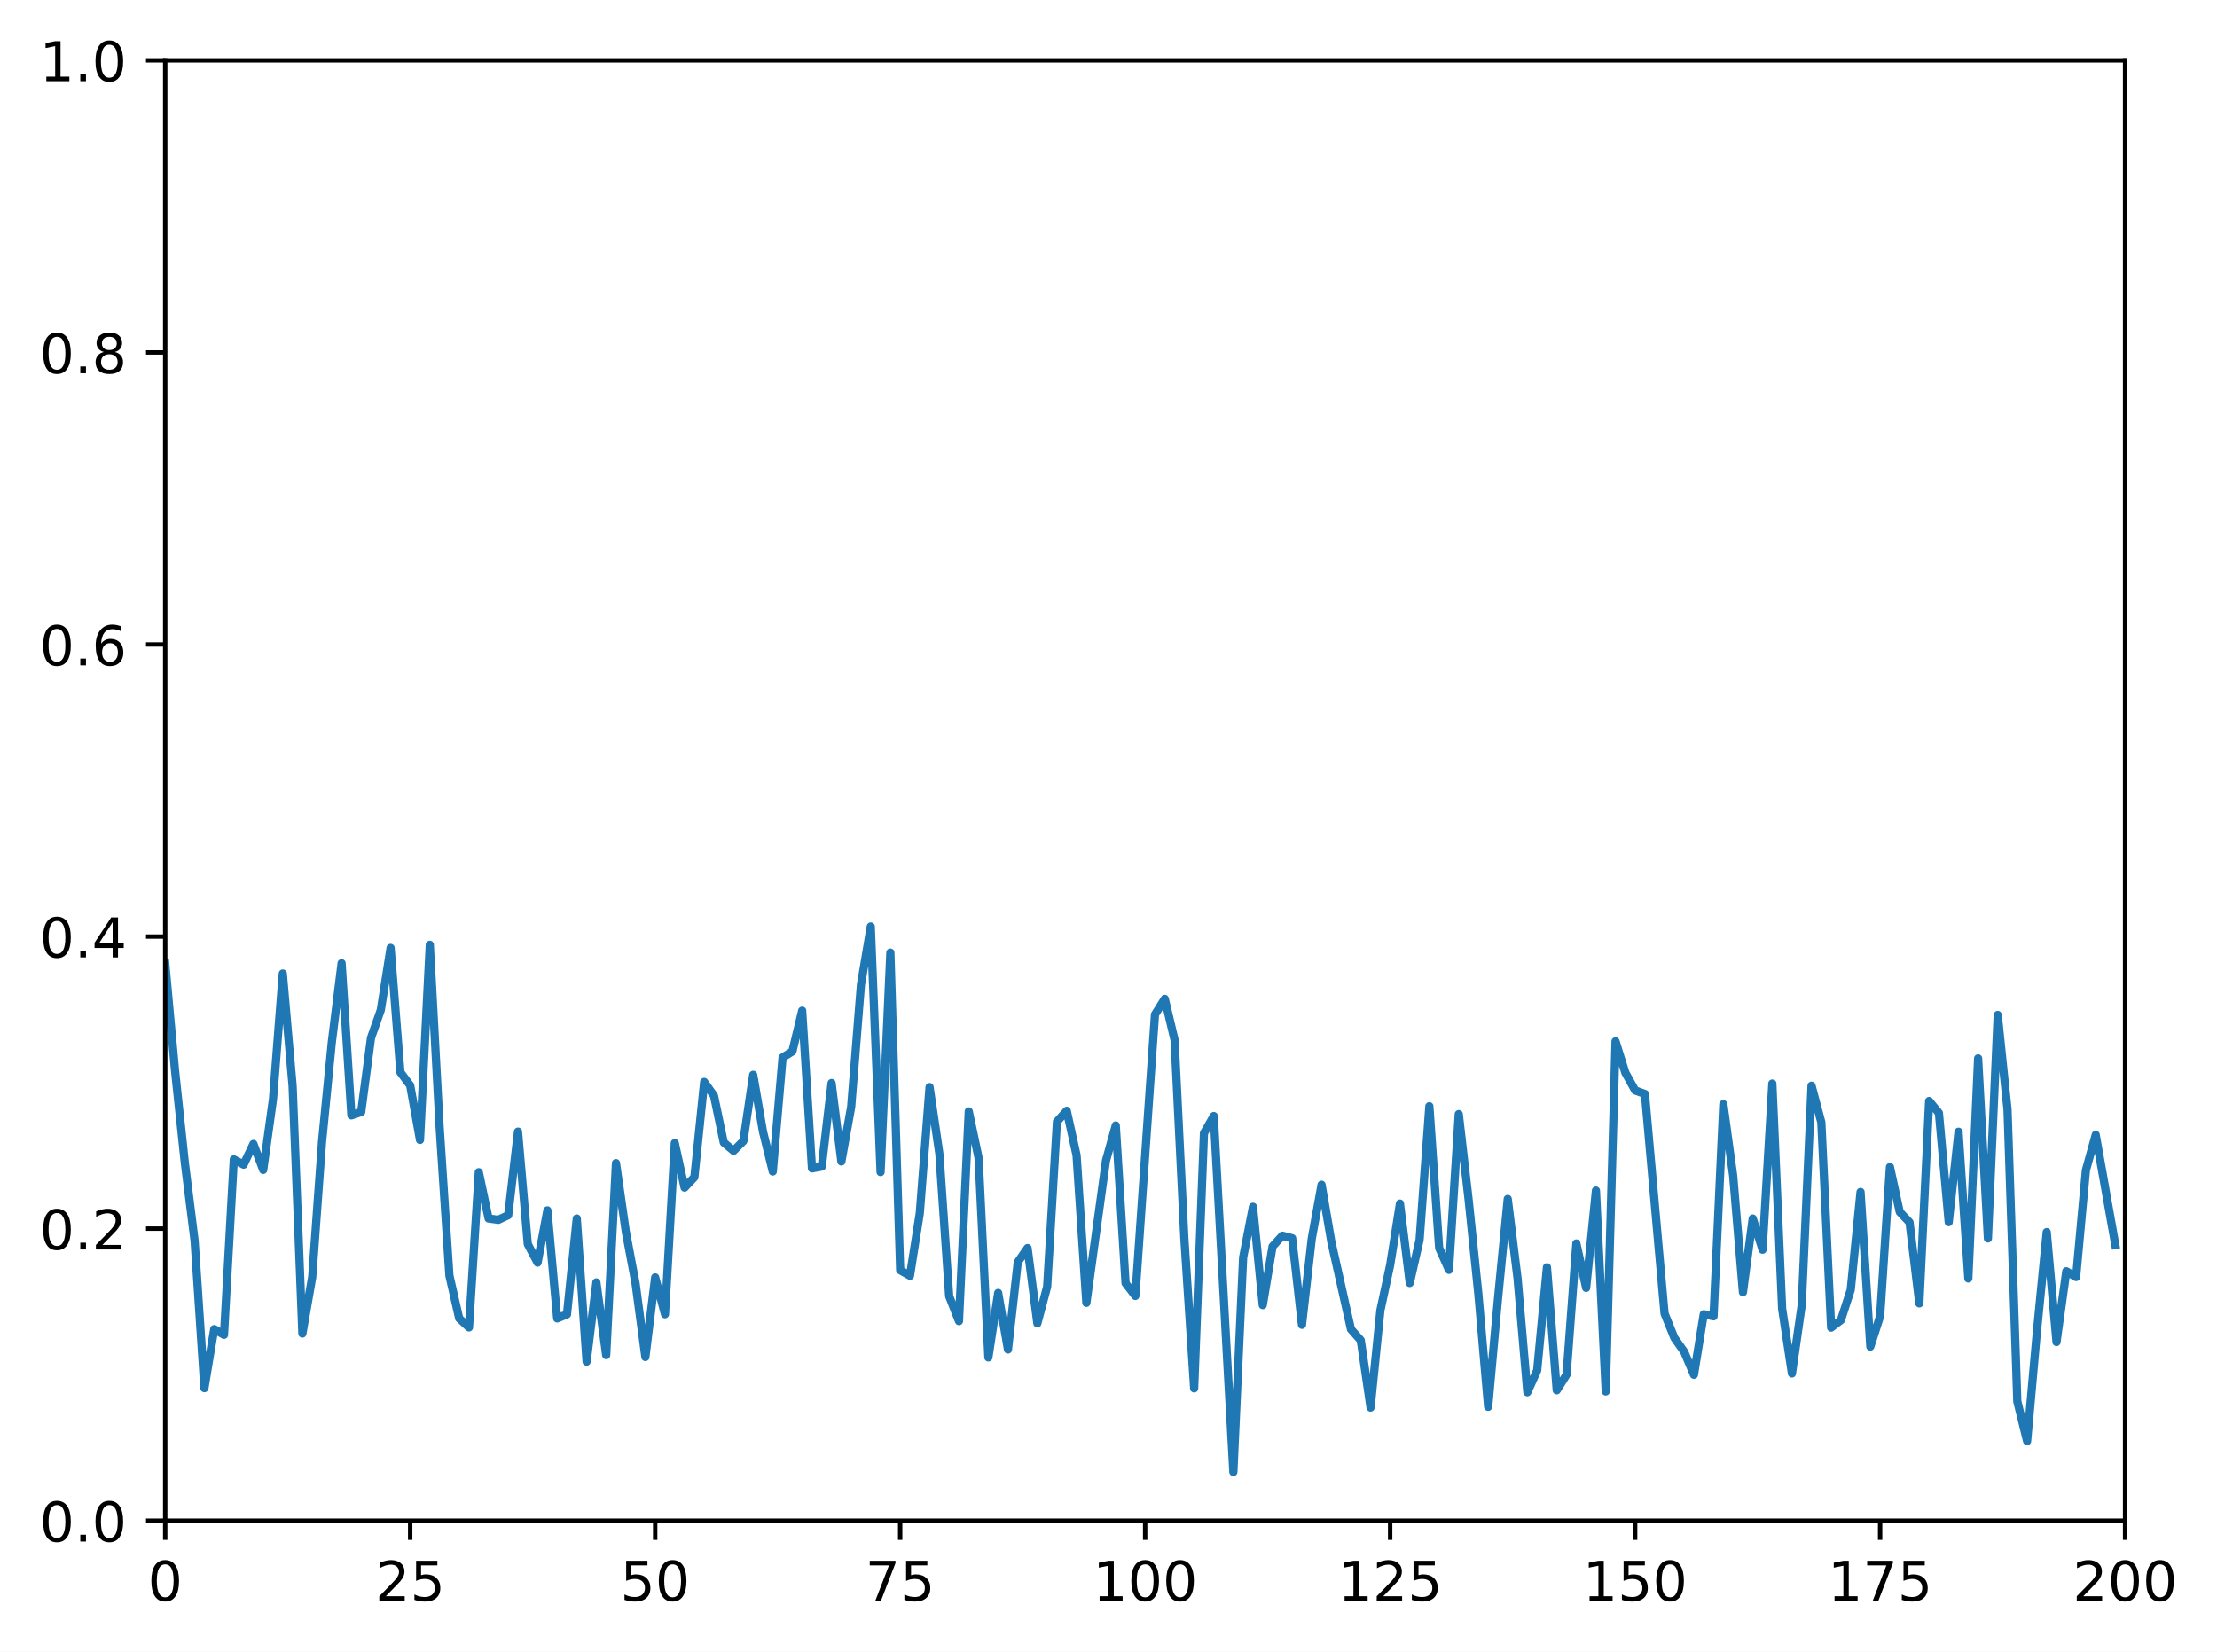
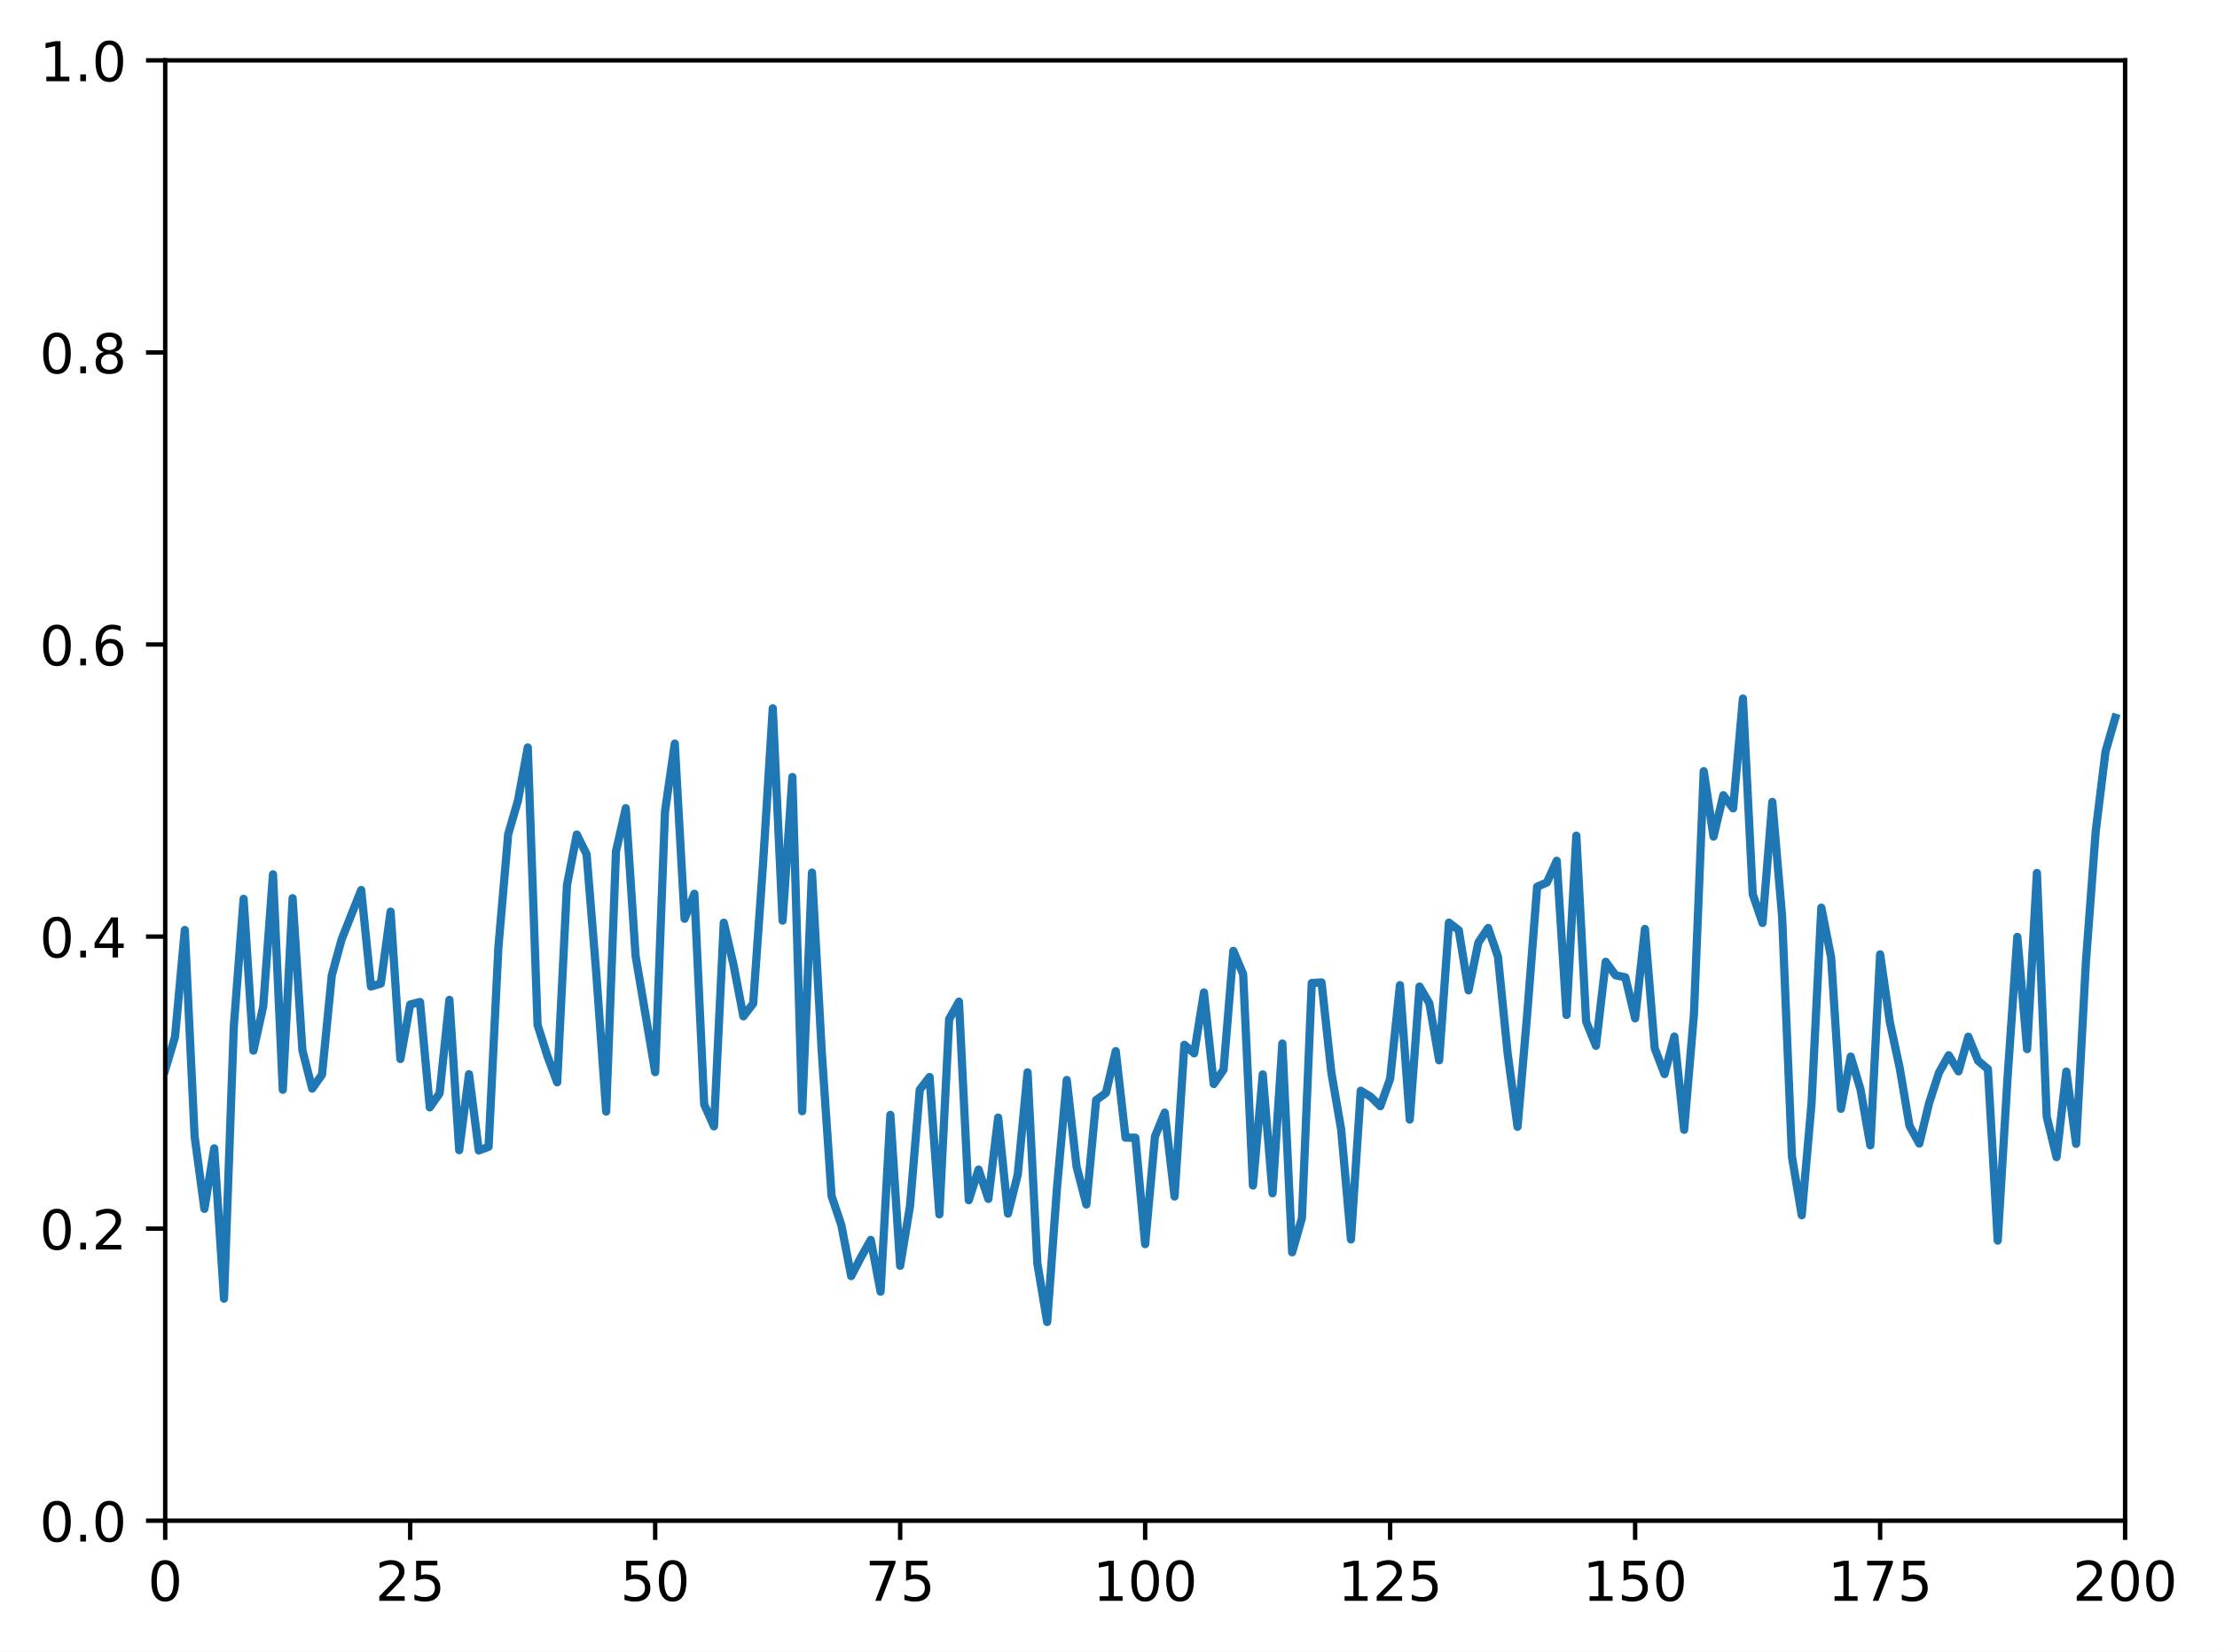
<svg xmlns="http://www.w3.org/2000/svg" xmlns:xlink="http://www.w3.org/1999/xlink" height="300.989pt" version="1.1" viewBox="0 0 403.967 300.989" width="403.967pt">
  <defs>
    <style type="text/css">
*{stroke-linecap:butt;stroke-linejoin:round;}
  </style>
  </defs>
  <g id="figure_1">
    <g id="patch_1">
      <path d="M 0 300.989  L 403.967 300.989  L 403.967 0  L 0 0  z " style="fill:#ffffff;" />
    </g>
    <g id="axes_1">
      <g id="patch_2">
        <path d="M 30.103 277.111  L 387.223 277.111  L 387.223 10.999  L 30.103 10.999  z " style="fill:#ffffff;" />
      </g>
      <g id="matplotlib.axis_1">
        <g id="xtick_1">
          <g id="line2d_1">
            <defs>
-               <path d="M 0 0  L 0 3.5  " id="m97178eef12" style="stroke:#000000;stroke-width:0.8;" />
-             </defs>
-             <g>
-               <use style="stroke:#000000;stroke-width:0.8;" x="30.103" xlink:href="#m97178eef12" y="277.111" />
+               <path d="M 0 0  L 0 3.5  " id="mac276d5351" style="stroke:#000000;stroke-width:0.8;" />
+             </defs>
+             <g>
+               <use style="stroke:#000000;stroke-width:0.8;" x="30.103" xlink:href="#mac276d5351" y="277.111" />
            </g>
          </g>
          <g id="text_1">
            <defs>
              <path d="M 31.781 66.406  Q 24.172 66.406 20.328 58.906  Q 16.5 51.422 16.5 36.375  Q 16.5 21.391 20.328 13.891  Q 24.172 6.391 31.781 6.391  Q 39.453 6.391 43.281 13.891  Q 47.125 21.391 47.125 36.375  Q 47.125 51.422 43.281 58.906  Q 39.453 66.406 31.781 66.406  z M 31.781 74.219  Q 44.047 74.219 50.516 64.516  Q 56.984 54.828 56.984 36.375  Q 56.984 17.969 50.516 8.266  Q 44.047 -1.422 31.781 -1.422  Q 19.531 -1.422 13.062 8.266  Q 6.594 17.969 6.594 36.375  Q 6.594 54.828 13.062 64.516  Q 19.531 74.219 31.781 74.219  z " id="DejaVuSans-48" />
            </defs>
            <g transform="translate(26.92188 291.7097)scale(0.1 -0.1)">
              <use xlink:href="#DejaVuSans-48" />
            </g>
          </g>
        </g>
        <g id="xtick_2">
          <g id="line2d_2">
            <g>
-               <use style="stroke:#000000;stroke-width:0.8;" x="74.743" xlink:href="#m97178eef12" y="277.111" />
+               <use style="stroke:#000000;stroke-width:0.8;" x="74.743" xlink:href="#mac276d5351" y="277.111" />
            </g>
          </g>
          <g id="text_2">
            <defs>
              <path d="M 19.188 8.297  L 53.609 8.297  L 53.609 0  L 7.328 0  L 7.328 8.297  Q 12.938 14.109 22.625 23.891  Q 32.328 33.688 34.812 36.531  Q 39.547 41.844 41.422 45.531  Q 43.312 49.219 43.312 52.781  Q 43.312 58.594 39.234 62.25  Q 35.156 65.922 28.609 65.922  Q 23.969 65.922 18.812 64.312  Q 13.672 62.703 7.812 59.422  L 7.812 69.391  Q 13.766 71.781 18.938 73  Q 24.125 74.219 28.422 74.219  Q 39.75 74.219 46.484 68.547  Q 53.219 62.891 53.219 53.422  Q 53.219 48.922 51.531 44.891  Q 49.859 40.875 45.406 35.406  Q 44.188 33.984 37.641 27.219  Q 31.109 20.453 19.188 8.297  z " id="DejaVuSans-50" />
              <path d="M 10.797 72.906  L 49.516 72.906  L 49.516 64.594  L 19.828 64.594  L 19.828 46.734  Q 21.969 47.469 24.109 47.828  Q 26.266 48.188 28.422 48.188  Q 40.625 48.188 47.75 41.5  Q 54.891 34.812 54.891 23.391  Q 54.891 11.625 47.562 5.094  Q 40.234 -1.422 26.906 -1.422  Q 22.312 -1.422 17.547 -0.641  Q 12.797 0.141 7.719 1.703  L 7.719 11.625  Q 12.109 9.234 16.797 8.062  Q 21.484 6.891 26.703 6.891  Q 35.156 6.891 40.078 11.328  Q 45.016 15.766 45.016 23.391  Q 45.016 31 40.078 35.438  Q 35.156 39.891 26.703 39.891  Q 22.75 39.891 18.812 39.016  Q 14.891 38.141 10.797 36.281  z " id="DejaVuSans-53" />
            </defs>
            <g transform="translate(68.38062 291.7097)scale(0.1 -0.1)">
              <use xlink:href="#DejaVuSans-50" />
              <use x="63.623" xlink:href="#DejaVuSans-53" />
            </g>
          </g>
        </g>
        <g id="xtick_3">
          <g id="line2d_3">
            <g>
-               <use style="stroke:#000000;stroke-width:0.8;" x="119.383" xlink:href="#m97178eef12" y="277.111" />
+               <use style="stroke:#000000;stroke-width:0.8;" x="119.383" xlink:href="#mac276d5351" y="277.111" />
            </g>
          </g>
          <g id="text_3">
            <g transform="translate(113.0206 291.7097)scale(0.1 -0.1)">
              <use xlink:href="#DejaVuSans-53" />
              <use x="63.623" xlink:href="#DejaVuSans-48" />
            </g>
          </g>
        </g>
        <g id="xtick_4">
          <g id="line2d_4">
            <g>
-               <use style="stroke:#000000;stroke-width:0.8;" x="164.023" xlink:href="#m97178eef12" y="277.111" />
+               <use style="stroke:#000000;stroke-width:0.8;" x="164.023" xlink:href="#mac276d5351" y="277.111" />
            </g>
          </g>
          <g id="text_4">
            <defs>
              <path d="M 8.203 72.906  L 55.078 72.906  L 55.078 68.703  L 28.609 0  L 18.312 0  L 43.219 64.594  L 8.203 64.594  z " id="DejaVuSans-55" />
            </defs>
            <g transform="translate(157.6606 291.7097)scale(0.1 -0.1)">
              <use xlink:href="#DejaVuSans-55" />
              <use x="63.623" xlink:href="#DejaVuSans-53" />
            </g>
          </g>
        </g>
        <g id="xtick_5">
          <g id="line2d_5">
            <g>
-               <use style="stroke:#000000;stroke-width:0.8;" x="208.663" xlink:href="#m97178eef12" y="277.111" />
+               <use style="stroke:#000000;stroke-width:0.8;" x="208.663" xlink:href="#mac276d5351" y="277.111" />
            </g>
          </g>
          <g id="text_5">
            <defs>
              <path d="M 12.406 8.297  L 28.516 8.297  L 28.516 63.922  L 10.984 60.406  L 10.984 69.391  L 28.422 72.906  L 38.281 72.906  L 38.281 8.297  L 54.391 8.297  L 54.391 0  L 12.406 0  z " id="DejaVuSans-49" />
            </defs>
            <g transform="translate(199.1194 291.7097)scale(0.1 -0.1)">
              <use xlink:href="#DejaVuSans-49" />
              <use x="63.623" xlink:href="#DejaVuSans-48" />
              <use x="127.246" xlink:href="#DejaVuSans-48" />
            </g>
          </g>
        </g>
        <g id="xtick_6">
          <g id="line2d_6">
            <g>
-               <use style="stroke:#000000;stroke-width:0.8;" x="253.303" xlink:href="#m97178eef12" y="277.111" />
+               <use style="stroke:#000000;stroke-width:0.8;" x="253.303" xlink:href="#mac276d5351" y="277.111" />
            </g>
          </g>
          <g id="text_6">
            <g transform="translate(243.7594 291.7097)scale(0.1 -0.1)">
              <use xlink:href="#DejaVuSans-49" />
              <use x="63.623" xlink:href="#DejaVuSans-50" />
              <use x="127.246" xlink:href="#DejaVuSans-53" />
            </g>
          </g>
        </g>
        <g id="xtick_7">
          <g id="line2d_7">
            <g>
-               <use style="stroke:#000000;stroke-width:0.8;" x="297.943" xlink:href="#m97178eef12" y="277.111" />
+               <use style="stroke:#000000;stroke-width:0.8;" x="297.943" xlink:href="#mac276d5351" y="277.111" />
            </g>
          </g>
          <g id="text_7">
            <g transform="translate(288.3994 291.7097)scale(0.1 -0.1)">
              <use xlink:href="#DejaVuSans-49" />
              <use x="63.623" xlink:href="#DejaVuSans-53" />
              <use x="127.246" xlink:href="#DejaVuSans-48" />
            </g>
          </g>
        </g>
        <g id="xtick_8">
          <g id="line2d_8">
            <g>
-               <use style="stroke:#000000;stroke-width:0.8;" x="342.583" xlink:href="#m97178eef12" y="277.111" />
+               <use style="stroke:#000000;stroke-width:0.8;" x="342.583" xlink:href="#mac276d5351" y="277.111" />
            </g>
          </g>
          <g id="text_8">
            <g transform="translate(333.0394 291.7097)scale(0.1 -0.1)">
              <use xlink:href="#DejaVuSans-49" />
              <use x="63.623" xlink:href="#DejaVuSans-55" />
              <use x="127.246" xlink:href="#DejaVuSans-53" />
            </g>
          </g>
        </g>
        <g id="xtick_9">
          <g id="line2d_9">
            <g>
-               <use style="stroke:#000000;stroke-width:0.8;" x="387.223" xlink:href="#m97178eef12" y="277.111" />
+               <use style="stroke:#000000;stroke-width:0.8;" x="387.223" xlink:href="#mac276d5351" y="277.111" />
            </g>
          </g>
          <g id="text_9">
            <g transform="translate(377.6794 291.7097)scale(0.1 -0.1)">
              <use xlink:href="#DejaVuSans-50" />
              <use x="63.623" xlink:href="#DejaVuSans-48" />
              <use x="127.246" xlink:href="#DejaVuSans-48" />
            </g>
          </g>
        </g>
      </g>
      <g id="matplotlib.axis_2">
        <g id="ytick_1">
          <g id="line2d_10">
            <defs>
-               <path d="M 0 0  L -3.5 0  " id="mefe6fc5459" style="stroke:#000000;stroke-width:0.8;" />
-             </defs>
-             <g>
-               <use style="stroke:#000000;stroke-width:0.8;" x="30.103" xlink:href="#mefe6fc5459" y="277.111" />
+               <path d="M 0 0  L -3.5 0  " id="ma690cf6665" style="stroke:#000000;stroke-width:0.8;" />
+             </defs>
+             <g>
+               <use style="stroke:#000000;stroke-width:0.8;" x="30.103" xlink:href="#ma690cf6665" y="277.111" />
            </g>
          </g>
          <g id="text_10">
            <defs>
              <path d="M 10.688 12.406  L 21 12.406  L 21 0  L 10.688 0  z " id="DejaVuSans-46" />
            </defs>
            <g transform="translate(7.2 280.9104)scale(0.1 -0.1)">
              <use xlink:href="#DejaVuSans-48" />
              <use x="63.623" xlink:href="#DejaVuSans-46" />
              <use x="95.41" xlink:href="#DejaVuSans-48" />
            </g>
          </g>
        </g>
        <g id="ytick_2">
          <g id="line2d_11">
            <g>
-               <use style="stroke:#000000;stroke-width:0.8;" x="30.103" xlink:href="#mefe6fc5459" y="223.889" />
+               <use style="stroke:#000000;stroke-width:0.8;" x="30.103" xlink:href="#ma690cf6665" y="223.889" />
            </g>
          </g>
          <g id="text_11">
            <g transform="translate(7.2 227.688)scale(0.1 -0.1)">
              <use xlink:href="#DejaVuSans-48" />
              <use x="63.623" xlink:href="#DejaVuSans-46" />
              <use x="95.41" xlink:href="#DejaVuSans-50" />
            </g>
          </g>
        </g>
        <g id="ytick_3">
          <g id="line2d_12">
            <g>
-               <use style="stroke:#000000;stroke-width:0.8;" x="30.103" xlink:href="#mefe6fc5459" y="170.666" />
+               <use style="stroke:#000000;stroke-width:0.8;" x="30.103" xlink:href="#ma690cf6665" y="170.666" />
            </g>
          </g>
          <g id="text_12">
            <defs>
              <path d="M 37.797 64.312  L 12.891 25.391  L 37.797 25.391  z M 35.203 72.906  L 47.609 72.906  L 47.609 25.391  L 58.016 25.391  L 58.016 17.188  L 47.609 17.188  L 47.609 0  L 37.797 0  L 37.797 17.188  L 4.891 17.188  L 4.891 26.703  z " id="DejaVuSans-52" />
            </defs>
            <g transform="translate(7.2 174.4656)scale(0.1 -0.1)">
              <use xlink:href="#DejaVuSans-48" />
              <use x="63.623" xlink:href="#DejaVuSans-46" />
              <use x="95.41" xlink:href="#DejaVuSans-52" />
            </g>
          </g>
        </g>
        <g id="ytick_4">
          <g id="line2d_13">
            <g>
-               <use style="stroke:#000000;stroke-width:0.8;" x="30.103" xlink:href="#mefe6fc5459" y="117.444" />
+               <use style="stroke:#000000;stroke-width:0.8;" x="30.103" xlink:href="#ma690cf6665" y="117.444" />
            </g>
          </g>
          <g id="text_13">
            <defs>
              <path d="M 33.016 40.375  Q 26.375 40.375 22.484 35.828  Q 18.609 31.297 18.609 23.391  Q 18.609 15.531 22.484 10.953  Q 26.375 6.391 33.016 6.391  Q 39.656 6.391 43.531 10.953  Q 47.406 15.531 47.406 23.391  Q 47.406 31.297 43.531 35.828  Q 39.656 40.375 33.016 40.375  z M 52.594 71.297  L 52.594 62.312  Q 48.875 64.062 45.094 64.984  Q 41.312 65.922 37.594 65.922  Q 27.828 65.922 22.672 59.328  Q 17.531 52.734 16.797 39.406  Q 19.672 43.656 24.016 45.922  Q 28.375 48.188 33.594 48.188  Q 44.578 48.188 50.953 41.516  Q 57.328 34.859 57.328 23.391  Q 57.328 12.156 50.688 5.359  Q 44.047 -1.422 33.016 -1.422  Q 20.359 -1.422 13.672 8.266  Q 6.984 17.969 6.984 36.375  Q 6.984 53.656 15.188 63.938  Q 23.391 74.219 37.203 74.219  Q 40.922 74.219 44.703 73.484  Q 48.484 72.75 52.594 71.297  z " id="DejaVuSans-54" />
            </defs>
            <g transform="translate(7.2 121.2432)scale(0.1 -0.1)">
              <use xlink:href="#DejaVuSans-48" />
              <use x="63.623" xlink:href="#DejaVuSans-46" />
              <use x="95.41" xlink:href="#DejaVuSans-54" />
            </g>
          </g>
        </g>
        <g id="ytick_5">
          <g id="line2d_14">
            <g>
-               <use style="stroke:#000000;stroke-width:0.8;" x="30.103" xlink:href="#mefe6fc5459" y="64.222" />
+               <use style="stroke:#000000;stroke-width:0.8;" x="30.103" xlink:href="#ma690cf6665" y="64.222" />
            </g>
          </g>
          <g id="text_14">
            <defs>
              <path d="M 31.781 34.625  Q 24.75 34.625 20.719 30.859  Q 16.703 27.094 16.703 20.516  Q 16.703 13.922 20.719 10.156  Q 24.75 6.391 31.781 6.391  Q 38.812 6.391 42.859 10.172  Q 46.922 13.969 46.922 20.516  Q 46.922 27.094 42.891 30.859  Q 38.875 34.625 31.781 34.625  z M 21.922 38.812  Q 15.578 40.375 12.031 44.719  Q 8.5 49.078 8.5 55.328  Q 8.5 64.062 14.719 69.141  Q 20.953 74.219 31.781 74.219  Q 42.672 74.219 48.875 69.141  Q 55.078 64.062 55.078 55.328  Q 55.078 49.078 51.531 44.719  Q 48 40.375 41.703 38.812  Q 48.828 37.156 52.797 32.312  Q 56.781 27.484 56.781 20.516  Q 56.781 9.906 50.312 4.234  Q 43.844 -1.422 31.781 -1.422  Q 19.734 -1.422 13.25 4.234  Q 6.781 9.906 6.781 20.516  Q 6.781 27.484 10.781 32.312  Q 14.797 37.156 21.922 38.812  z M 18.312 54.391  Q 18.312 48.734 21.844 45.562  Q 25.391 42.391 31.781 42.391  Q 38.141 42.391 41.719 45.562  Q 45.312 48.734 45.312 54.391  Q 45.312 60.062 41.719 63.234  Q 38.141 66.406 31.781 66.406  Q 25.391 66.406 21.844 63.234  Q 18.312 60.062 18.312 54.391  z " id="DejaVuSans-56" />
            </defs>
            <g transform="translate(7.2 68.02084)scale(0.1 -0.1)">
              <use xlink:href="#DejaVuSans-48" />
              <use x="63.623" xlink:href="#DejaVuSans-46" />
              <use x="95.41" xlink:href="#DejaVuSans-56" />
            </g>
          </g>
        </g>
        <g id="ytick_6">
          <g id="line2d_15">
            <g>
-               <use style="stroke:#000000;stroke-width:0.8;" x="30.103" xlink:href="#mefe6fc5459" y="10.999" />
+               <use style="stroke:#000000;stroke-width:0.8;" x="30.103" xlink:href="#ma690cf6665" y="10.999" />
            </g>
          </g>
          <g id="text_15">
            <g transform="translate(7.2 14.79844)scale(0.1 -0.1)">
              <use xlink:href="#DejaVuSans-49" />
              <use x="63.623" xlink:href="#DejaVuSans-46" />
              <use x="95.41" xlink:href="#DejaVuSans-48" />
            </g>
          </g>
        </g>
      </g>
      <g id="line2d_16">
-         <path clip-path="url(#p9f554f52be)" d="M 30.103 175.481  L 31.889 195.046  L 33.674 211.859  L 35.46 226.12  L 37.246 252.955  L 39.031 242.201  L 40.817 243.238  L 42.602 211.27  L 44.388 212.228  L 46.174 208.459  L 47.959 213.184  L 49.745 200.294  L 51.53 177.402  L 53.316 197.873  L 55.102 243.008  L 56.887 232.74  L 58.673 208.138  L 60.458 189.939  L 62.244 175.532  L 64.03 203.246  L 65.815 202.64  L 67.601 189.135  L 69.386 184.057  L 71.172 172.74  L 72.958 195.391  L 74.743 197.795  L 76.529 207.719  L 78.314 172.174  L 80.1 205.29  L 81.886 232.453  L 83.671 240.243  L 85.457 241.886  L 87.242 213.608  L 89.028 222.042  L 90.814 222.281  L 92.599 221.443  L 94.385 206.212  L 96.17 226.719  L 97.956 230.085  L 99.742 220.562  L 101.527 240.249  L 103.313 239.509  L 105.098 222.043  L 106.884 248.132  L 108.67 233.69  L 110.455 246.939  L 112.241 211.952  L 114.026 224.403  L 115.812 233.896  L 117.598 247.283  L 119.383 232.781  L 121.169 239.489  L 122.954 208.303  L 124.74 216.416  L 126.526 214.507  L 128.311 197.157  L 130.097 199.662  L 131.882 208.199  L 133.668 209.708  L 135.454 207.922  L 137.239 195.864  L 139.025 206.208  L 140.81 213.477  L 142.596 192.719  L 144.382 191.6  L 146.167 184.176  L 147.953 212.909  L 149.738 212.578  L 151.524 197.356  L 153.31 211.648  L 155.095 201.719  L 156.881 179.395  L 158.666 168.832  L 160.452 213.578  L 162.238 173.587  L 164.023 231.46  L 165.809 232.474  L 167.594 221.099  L 169.38 198.096  L 171.166 210.239  L 172.951 236.202  L 174.737 240.74  L 176.522 202.527  L 178.308 210.979  L 180.094 247.358  L 181.879 235.609  L 183.665 245.915  L 185.45 230.009  L 187.236 227.427  L 189.022 241.15  L 190.807 234.46  L 192.593 204.387  L 194.378 202.412  L 196.164 210.513  L 197.95 237.408  L 201.521 211.495  L 203.306 205.086  L 205.092 233.829  L 206.878 236.149  L 210.449 184.882  L 212.234 182.024  L 214.02 189.505  L 215.806 225.736  L 217.591 252.996  L 219.377 206.495  L 221.162 203.368  L 224.734 268.236  L 226.519 229.118  L 228.305 219.908  L 230.09 237.827  L 231.876 227.129  L 233.662 225.174  L 235.447 225.639  L 237.233 241.415  L 239.018 225.719  L 240.804 215.893  L 242.59 226.306  L 246.161 242.218  L 247.946 244.233  L 249.732 256.495  L 251.518 238.799  L 253.303 230.526  L 255.089 219.324  L 256.874 233.796  L 258.66 225.964  L 260.446 201.583  L 262.231 227.42  L 264.017 231.4  L 265.802 203.015  L 267.588 218.514  L 269.374 235.778  L 271.159 256.364  L 272.945 236.726  L 274.73 218.483  L 276.516 232.941  L 278.302 253.702  L 280.087 249.743  L 281.873 230.936  L 283.658 253.345  L 285.444 250.505  L 287.23 226.594  L 289.015 234.683  L 290.801 216.96  L 292.586 253.557  L 294.372 189.762  L 296.158 195.468  L 297.943 198.7  L 299.729 199.351  L 303.3 239.358  L 305.086 243.783  L 306.871 246.312  L 308.657 250.519  L 310.442 239.489  L 312.228 239.866  L 314.014 201.208  L 315.799 214.214  L 317.585 235.471  L 319.37 222.049  L 321.156 227.725  L 322.942 197.45  L 324.727 238.472  L 326.513 250.284  L 328.298 237.818  L 330.084 197.844  L 331.87 204.51  L 333.655 241.923  L 335.441 240.558  L 337.226 235.05  L 339.012 217.21  L 340.798 245.378  L 342.583 239.838  L 344.369 212.662  L 346.154 220.84  L 347.94 222.739  L 349.726 237.512  L 351.511 200.63  L 353.297 202.823  L 355.082 222.705  L 356.868 206.231  L 358.654 232.974  L 360.439 192.869  L 362.225 225.677  L 364.01 184.953  L 365.796 202.19  L 367.582 255.372  L 369.367 262.604  L 371.153 242.628  L 372.938 224.525  L 374.724 244.549  L 376.51 231.661  L 378.295 232.707  L 380.081 213.239  L 381.866 206.801  L 385.438 226.865  L 385.438 226.865  " style="fill:none;stroke:#1f77b4;stroke-linecap:square;stroke-width:1.5;" />
+         <path clip-path="url(#p1ec17caae2)" d="M 30.103 194.933  L 31.889 188.95  L 33.674 169.468  L 35.46 207.08  L 37.246 220.288  L 39.031 209.258  L 40.817 236.654  L 42.602 187.057  L 44.388 163.794  L 46.174 191.458  L 47.959 183.387  L 49.745 159.325  L 51.53 198.583  L 53.316 163.676  L 55.102 191.393  L 56.887 198.368  L 58.673 195.832  L 60.458 177.73  L 62.244 171.192  L 65.815 162.182  L 67.601 179.767  L 69.386 179.233  L 71.172 166.121  L 72.958 192.978  L 74.743 183.05  L 76.529 182.588  L 78.314 201.791  L 80.1 199.236  L 81.886 182.205  L 83.671 209.589  L 85.457 195.747  L 87.242 209.64  L 89.028 208.98  L 90.814 172.607  L 92.599 152.018  L 94.385 145.871  L 96.17 136.203  L 97.956 186.783  L 99.742 192.437  L 101.527 197.226  L 103.313 161.269  L 105.098 152.073  L 106.884 155.652  L 108.67 177.652  L 110.455 202.555  L 112.241 155.142  L 114.026 147.279  L 115.812 174.182  L 119.383 195.377  L 121.169 147.898  L 122.954 135.502  L 124.74 167.423  L 126.526 162.87  L 128.311 201.249  L 130.097 205.248  L 131.882 168.14  L 133.668 175.867  L 135.454 185.202  L 137.239 182.867  L 139.025 157.586  L 140.81 129.072  L 142.596 167.758  L 144.382 141.594  L 146.167 202.493  L 147.953 158.995  L 149.738 191.699  L 151.524 217.938  L 153.31 223.266  L 155.095 232.541  L 156.881 229.103  L 158.666 225.942  L 160.452 235.372  L 162.238 203.165  L 164.023 230.658  L 165.809 219.81  L 167.594 198.572  L 169.38 196.26  L 171.166 221.285  L 172.951 185.705  L 174.737 182.53  L 176.522 218.709  L 178.308 213.128  L 180.094 218.472  L 181.879 203.648  L 183.665 221.146  L 185.45 214.024  L 187.236 195.413  L 189.022 230.242  L 190.807 240.892  L 192.593 216.49  L 194.378 196.804  L 196.164 212.579  L 197.95 219.486  L 199.735 200.465  L 201.521 199.16  L 203.306 191.548  L 205.092 207.313  L 206.878 207.317  L 208.663 226.714  L 210.449 207.093  L 212.234 202.744  L 214.02 218.032  L 215.806 190.39  L 217.591 191.944  L 219.377 180.849  L 221.162 197.537  L 222.948 194.918  L 224.734 173.278  L 226.519 177.515  L 228.305 216.025  L 230.09 195.791  L 231.876 217.445  L 233.662 190.154  L 235.447 228.198  L 237.233 221.944  L 239.018 179.127  L 240.804 179.025  L 242.59 195.453  L 244.375 205.798  L 246.161 225.861  L 247.946 198.757  L 249.732 199.849  L 251.518 201.576  L 253.303 196.586  L 255.089 179.516  L 256.874 204.013  L 258.66 179.782  L 260.446 182.831  L 262.231 193.217  L 264.017 168.128  L 265.802 169.504  L 267.588 180.472  L 269.374 171.767  L 271.159 169.099  L 272.945 174.334  L 274.73 192.11  L 276.516 205.327  L 278.302 184.512  L 280.087 161.586  L 281.873 160.802  L 283.658 156.854  L 285.444 184.948  L 287.23 152.276  L 289.015 186.15  L 290.801 190.569  L 292.586 175.261  L 294.372 177.713  L 296.158 178.097  L 297.943 185.567  L 299.729 169.28  L 301.514 191.042  L 303.3 195.723  L 305.086 188.89  L 306.871 205.877  L 308.657 184.853  L 310.442 140.534  L 312.228 152.441  L 314.014 144.907  L 315.799 147.31  L 317.585 127.294  L 319.37 162.946  L 321.156 168.19  L 322.942 146.13  L 324.727 167.024  L 326.513 210.737  L 328.298 221.437  L 330.084 201.089  L 331.87 165.406  L 333.655 174.48  L 335.441 202.052  L 337.226 192.541  L 339.012 198.531  L 340.798 208.708  L 342.583 173.909  L 344.369 186.325  L 346.154 194.638  L 347.94 205.163  L 349.726 208.384  L 351.511 200.995  L 353.297 195.478  L 355.082 192.29  L 356.868 195.234  L 358.654 188.914  L 360.439 193.311  L 362.225 194.807  L 364.01 226.073  L 365.796 196.495  L 367.582 170.721  L 369.367 191.18  L 371.153 159.075  L 372.938 203.47  L 374.724 210.858  L 376.51 195.266  L 378.295 208.437  L 380.081 175.312  L 381.866 151.499  L 383.652 136.958  L 385.438 130.788  L 385.438 130.788  " style="fill:none;stroke:#1f77b4;stroke-linecap:square;stroke-width:1.5;" />
      </g>
      <g id="patch_3">
        <path d="M 30.103 277.111  L 30.103 10.999  " style="fill:none;stroke:#000000;stroke-linecap:square;stroke-linejoin:miter;stroke-width:0.8;" />
      </g>
      <g id="patch_4">
        <path d="M 387.223 277.111  L 387.223 10.999  " style="fill:none;stroke:#000000;stroke-linecap:square;stroke-linejoin:miter;stroke-width:0.8;" />
      </g>
      <g id="patch_5">
        <path d="M 30.103 277.111  L 387.223 277.111  " style="fill:none;stroke:#000000;stroke-linecap:square;stroke-linejoin:miter;stroke-width:0.8;" />
      </g>
      <g id="patch_6">
        <path d="M 30.103 10.999  L 387.223 10.999  " style="fill:none;stroke:#000000;stroke-linecap:square;stroke-linejoin:miter;stroke-width:0.8;" />
      </g>
    </g>
  </g>
  <defs>
-     <clipPath id="p9f554f52be">
+     <clipPath id="p1ec17caae2">
      <rect height="266.112" width="357.12" x="30.103" y="10.999" />
    </clipPath>
  </defs>
</svg>
